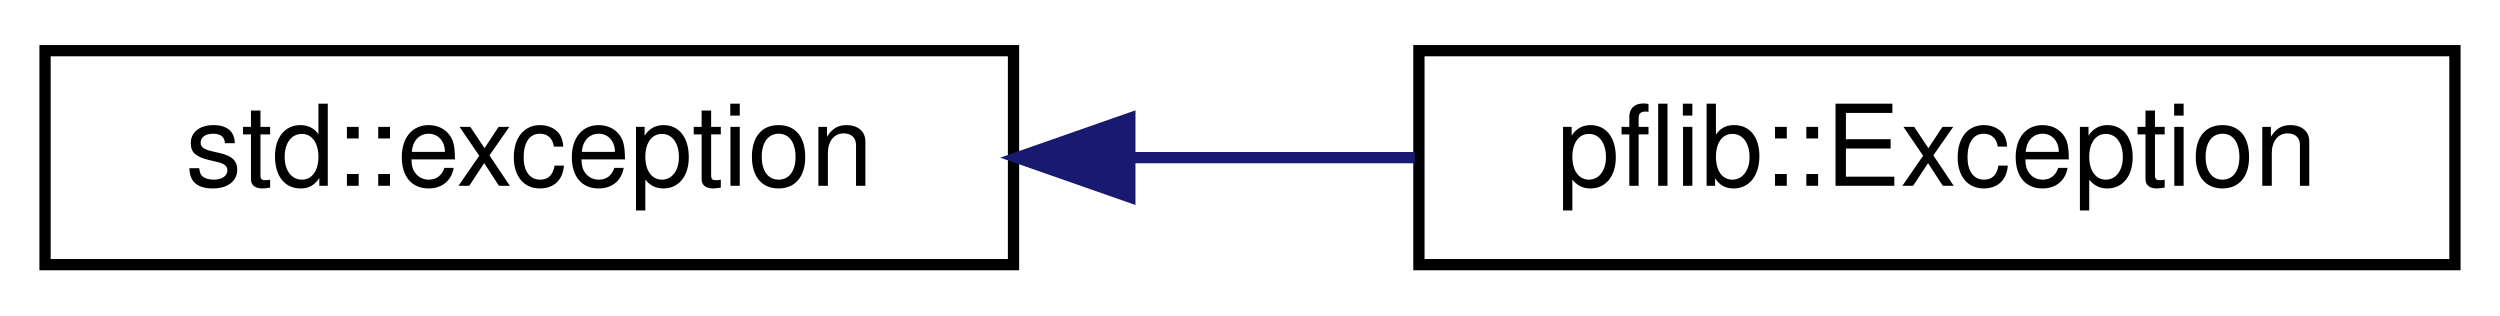
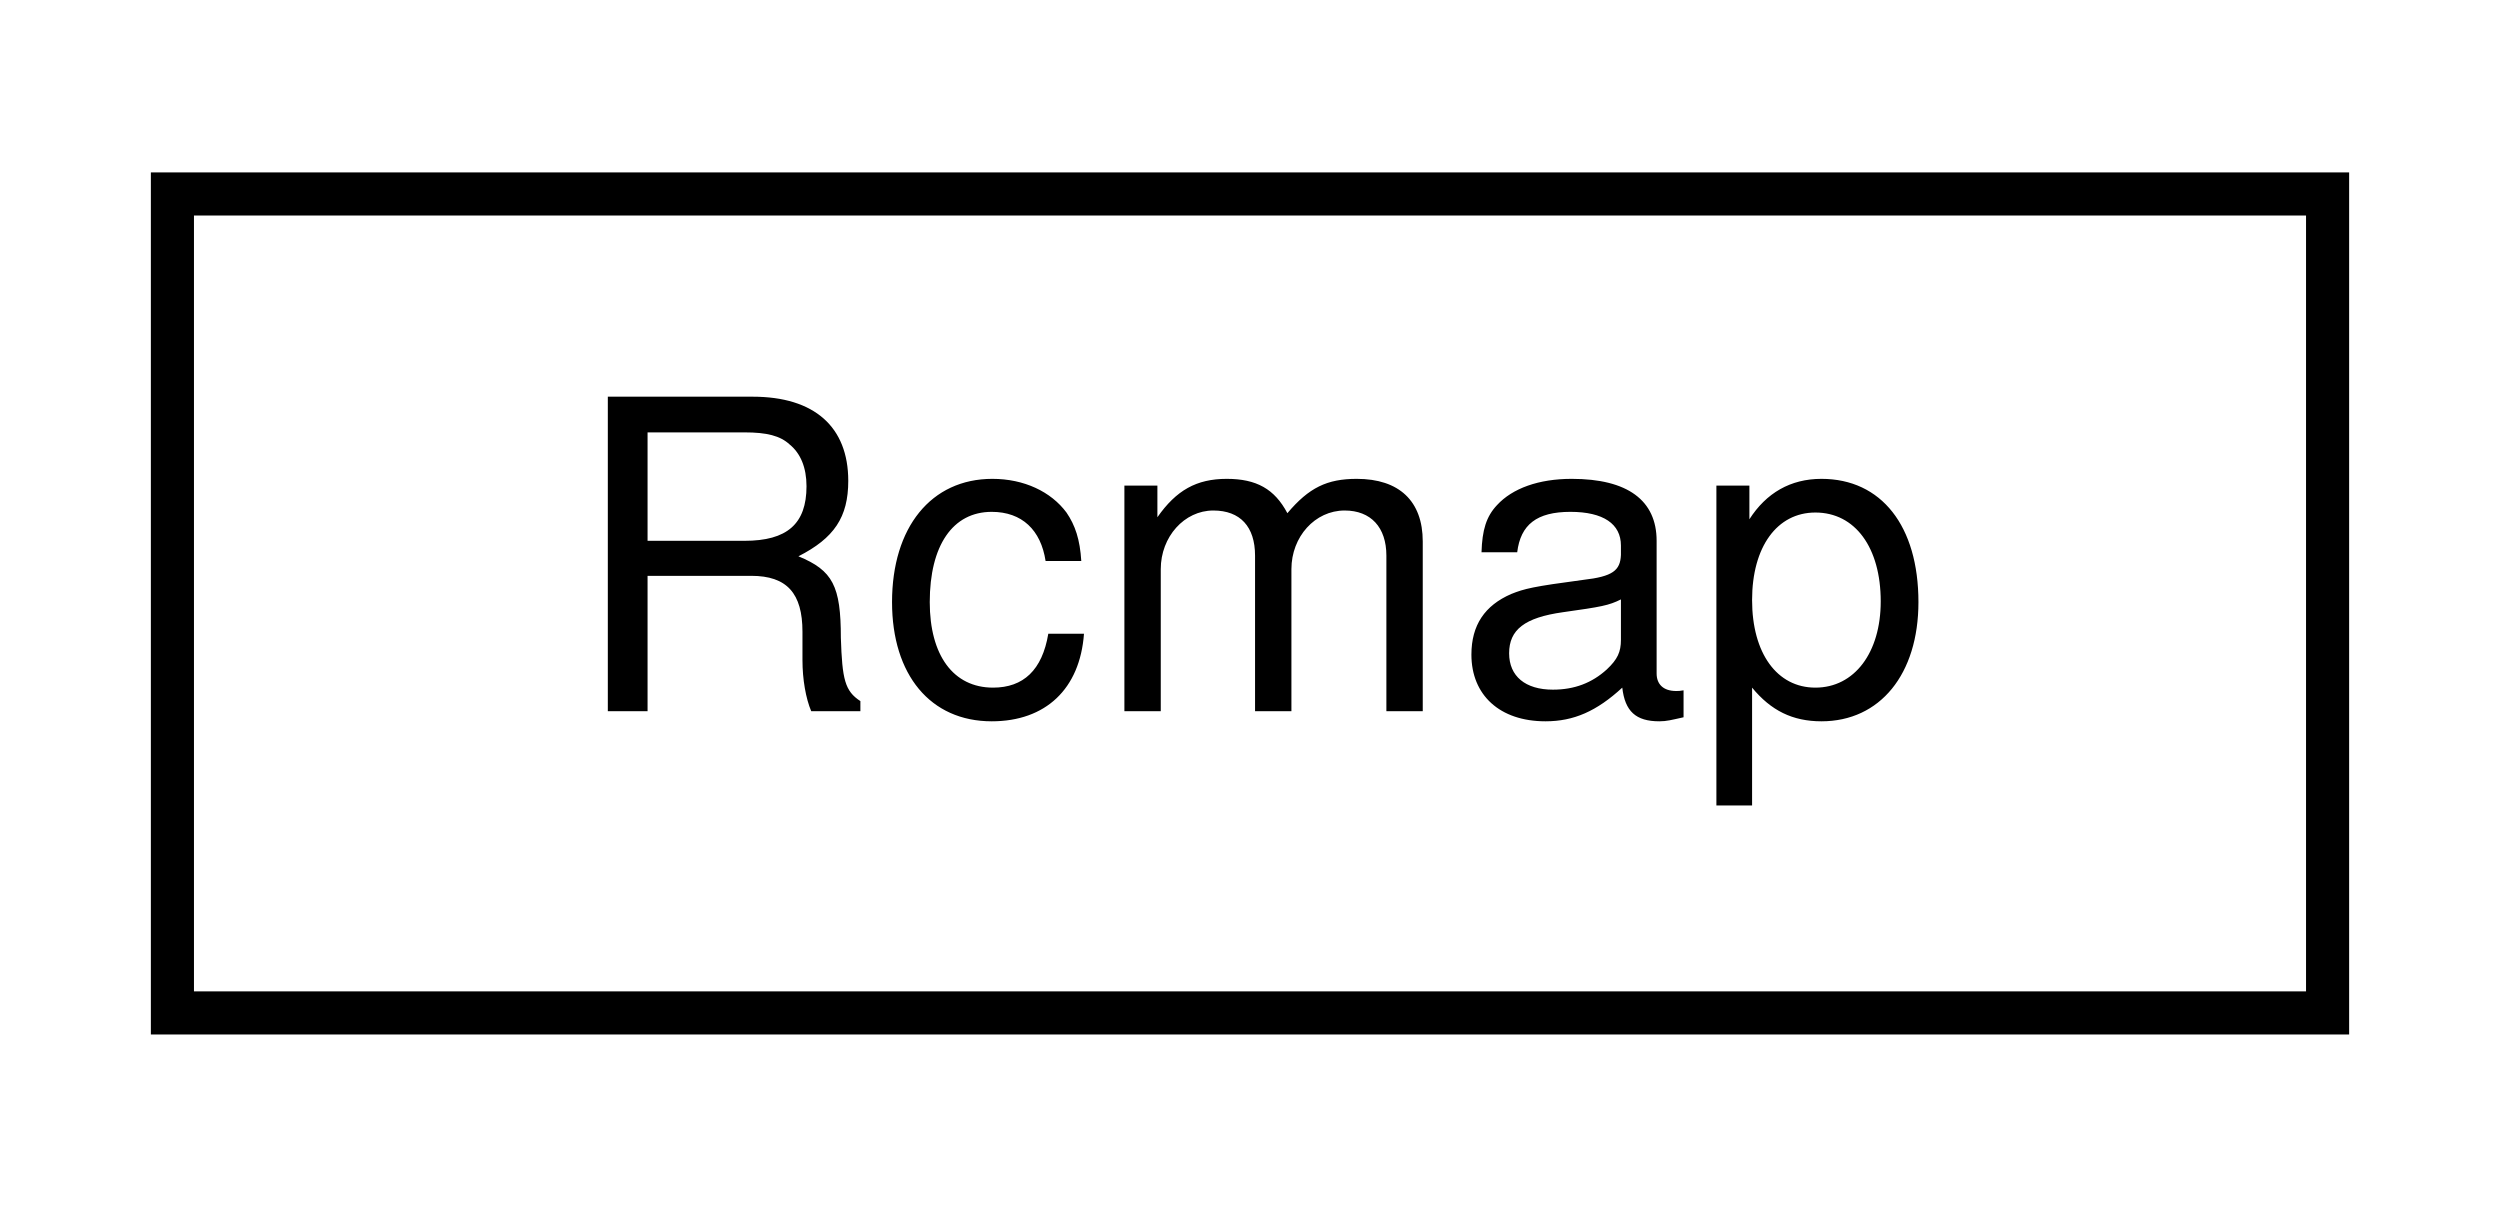
- <svg xmlns="http://www.w3.org/2000/svg" xmlns:xlink="http://www.w3.org/1999/xlink" width="222pt" height="28pt" viewBox="0.00 0.00 222.00 28.00">
+ <svg xmlns="http://www.w3.org/2000/svg" xmlns:xlink="http://www.w3.org/1999/xlink" width="58pt" height="28pt" viewBox="0.00 0.00 58.00 28.00">
  <g id="graph0" class="graph" transform="scale(1 1) rotate(0) translate(4 24)">
    <g id="node1" class="node">
      <g id="a_node1">
-         <a target="_parent" xlink:href="http://en.cppreference.com/w/cpp/error/exception.html" xlink:title=" ">
-           <polygon fill="none" stroke="black" points="0,-0.5 0,-19.5 86,-19.5 86,-0.5 0,-0.5" />
-           <text text-anchor="middle" x="43" y="-7.5" font-family="Helvetica,sans-Serif" font-size="10.00">std::exception</text>
+         <a xlink:href="classRcmap.html" target="_top" xlink:title=" ">
+           <polygon fill="none" stroke="black" points="0,-0.5 0,-19.5 50,-19.5 50,-0.5 0,-0.5" />
+           <text text-anchor="middle" x="25" y="-7.5" font-family="Helvetica,sans-Serif" font-size="10.00">Rcmap</text>
        </a>
      </g>
    </g>
-     <g id="node2" class="node">
-       <g id="a_node2">
-         <a xlink:href="classpflib_1_1Exception.html" target="_top" xlink:title="PFlib.">
-           <polygon fill="none" stroke="black" points="122,-0.5 122,-19.5 214,-19.5 214,-0.5 122,-0.5" />
-           <text text-anchor="middle" x="168" y="-7.5" font-family="Helvetica,sans-Serif" font-size="10.00">pflib::Exception</text>
-         </a>
-       </g>
-     </g>
-     <g id="edge1" class="edge">
-       <path fill="none" stroke="midnightblue" d="M96.41,-10C104.81,-10 113.44,-10 121.65,-10" />
-       <polygon fill="midnightblue" stroke="midnightblue" points="96.33,-6.5 86.33,-10 96.33,-13.5 96.33,-6.5" />
-     </g>
  </g>
</svg>
